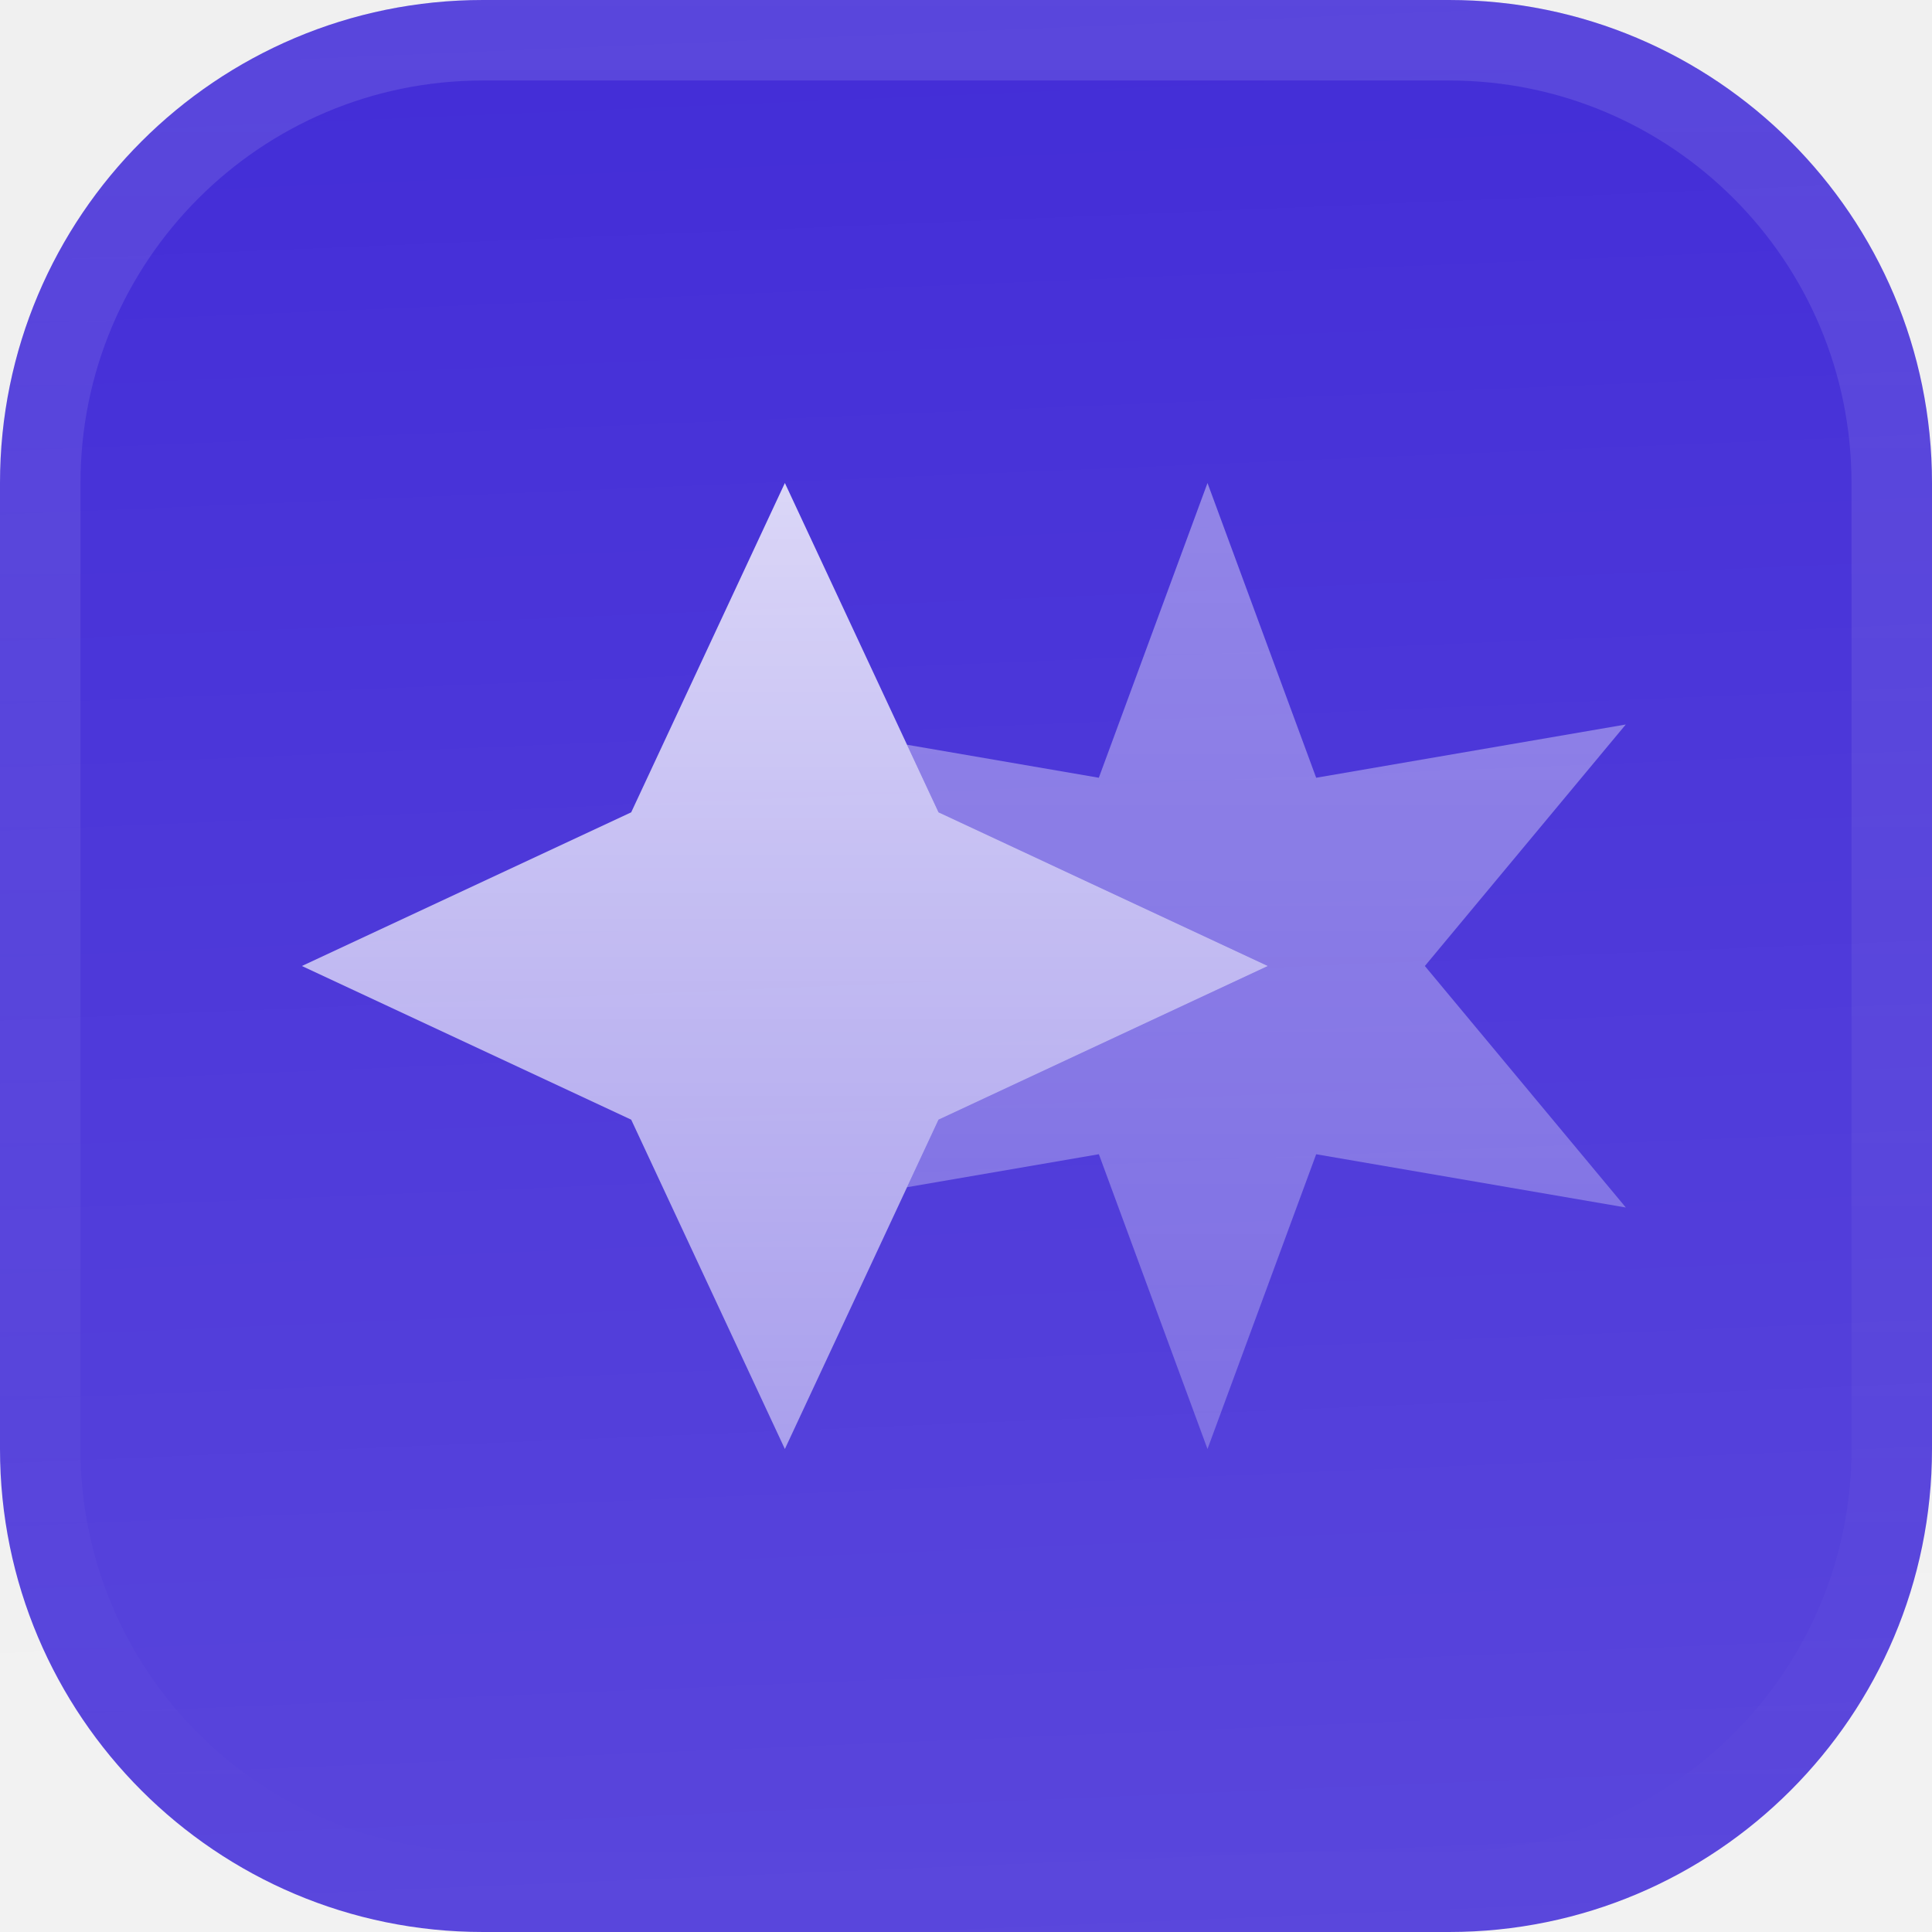
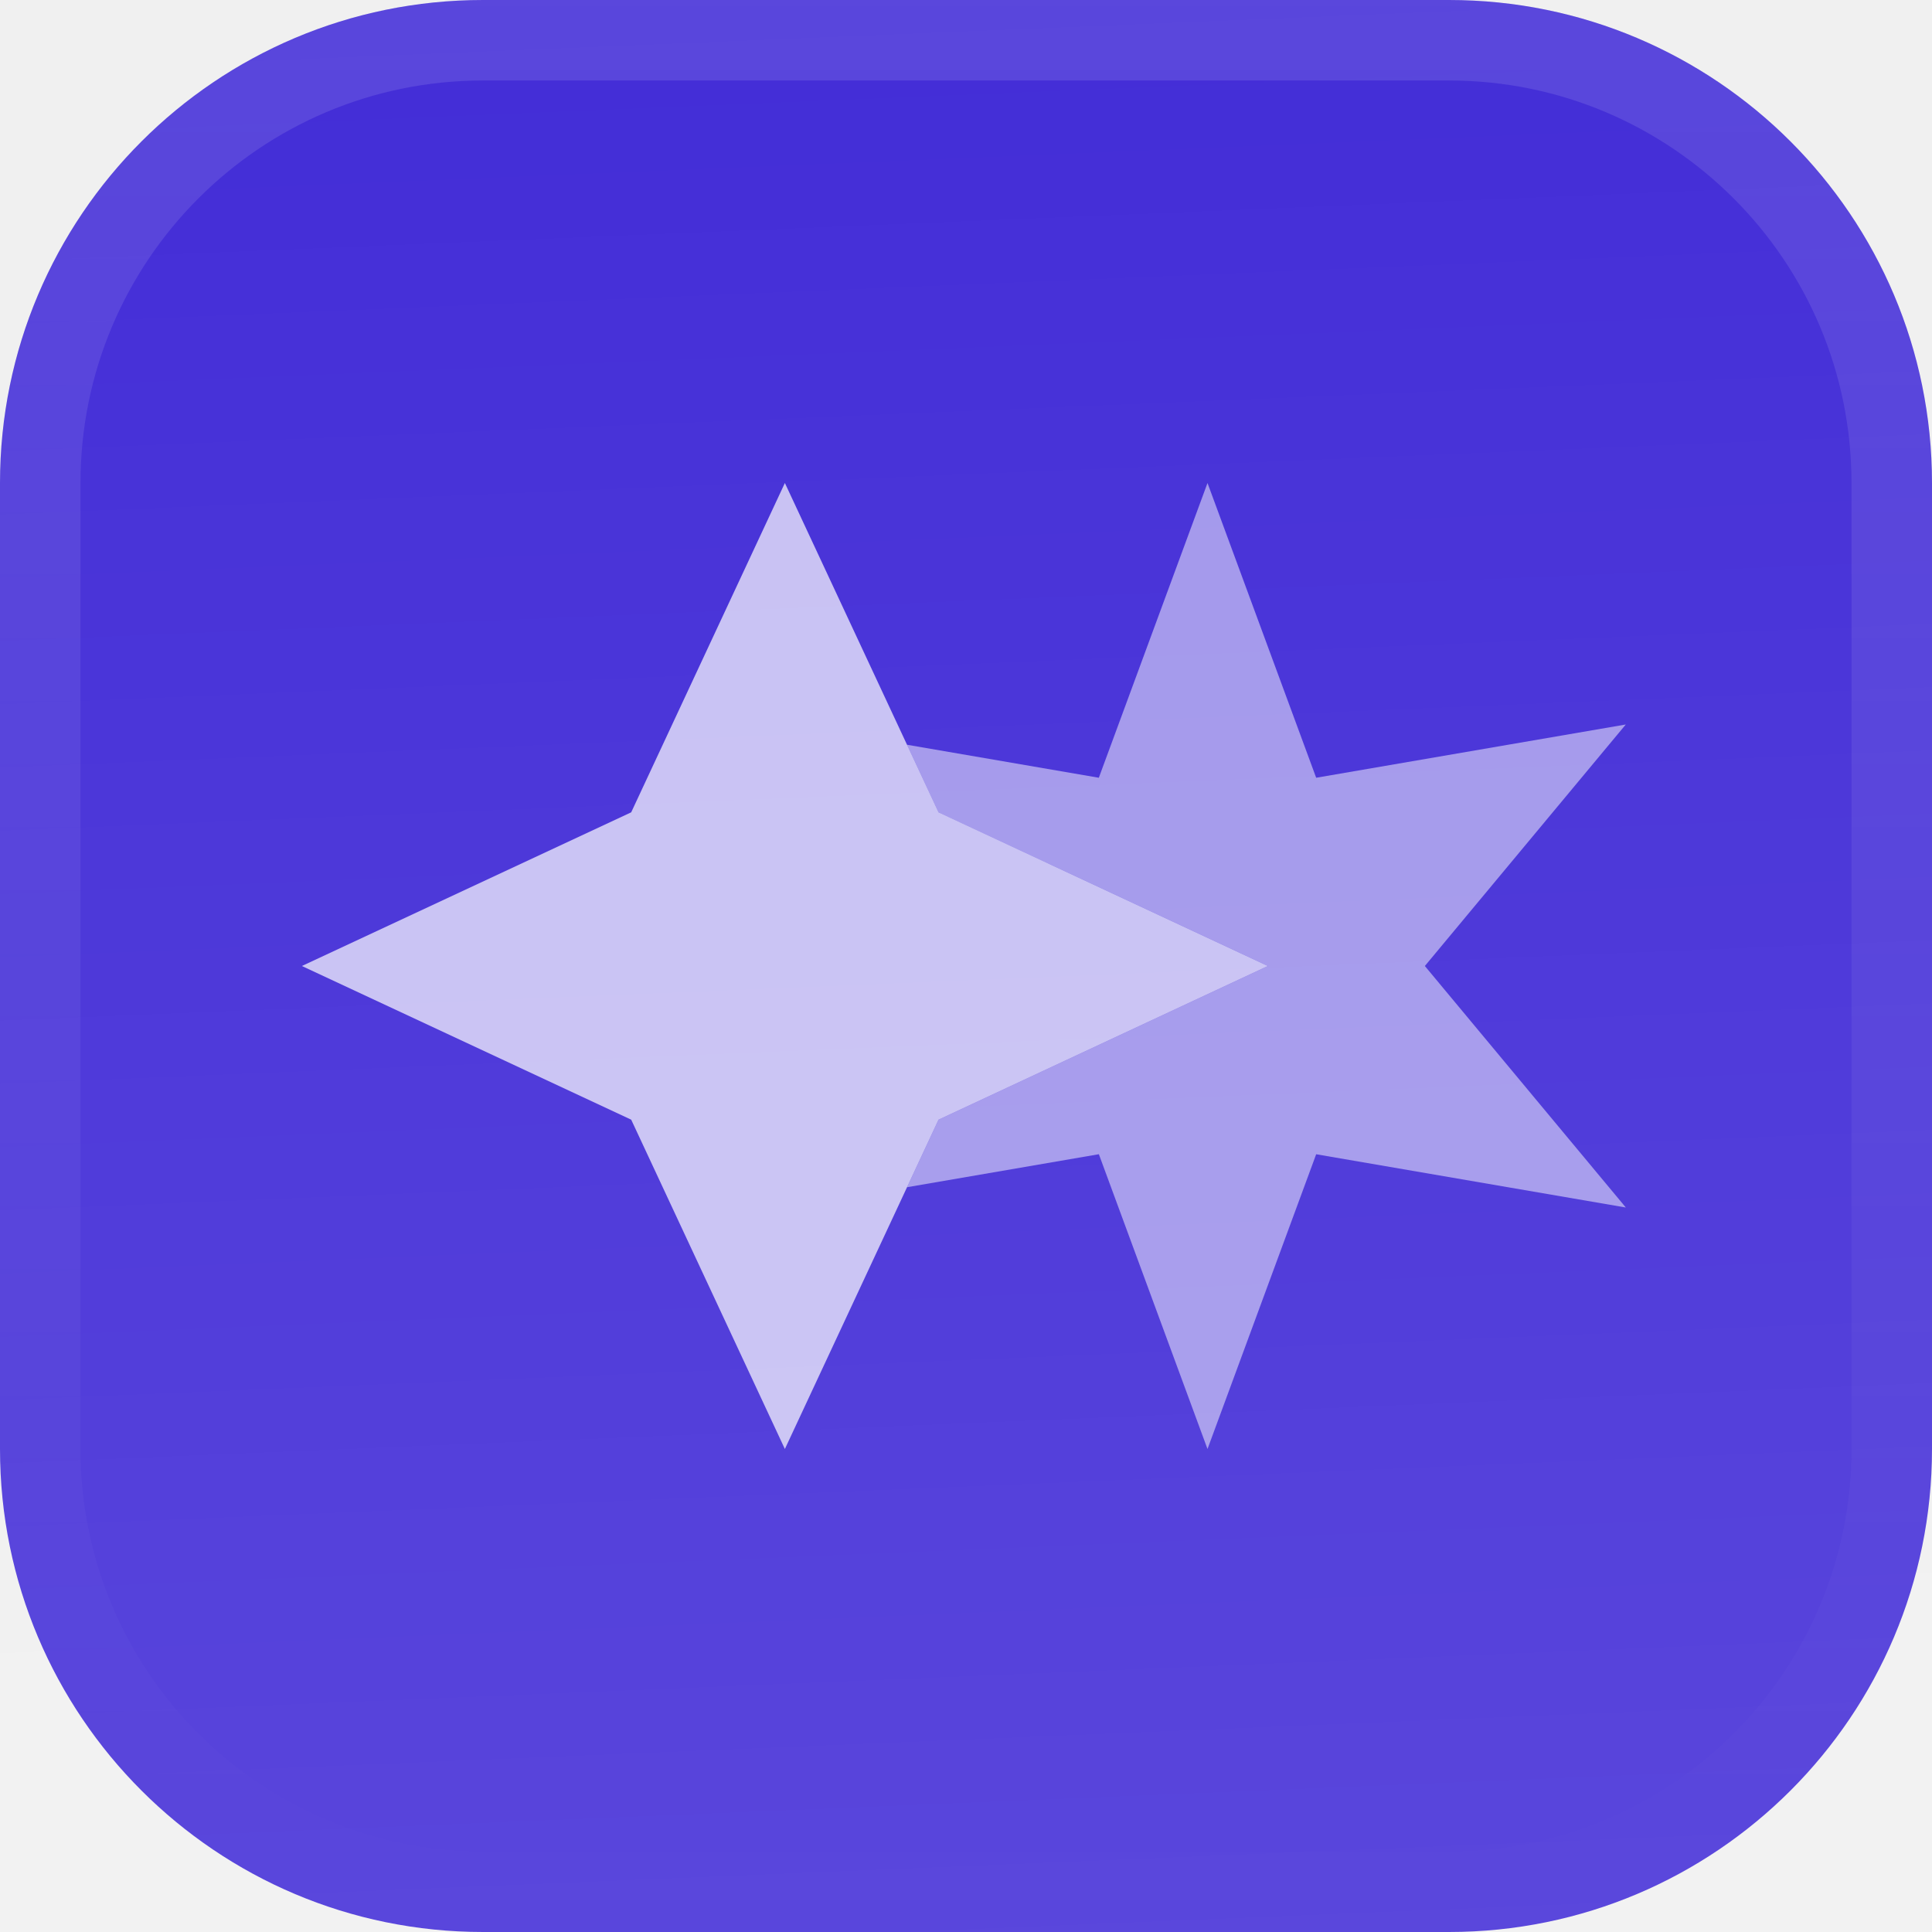
<svg xmlns="http://www.w3.org/2000/svg" width="48" height="48" viewBox="0 0 48 48" fill="none" shape-rendering="geometricPrecision">
  <rect width="48" height="48" fill="#432dd7" rx="12" />
  <path fill="url(#c)" d="M0 0h48v48H0z" />
-   <path fill="url(#e)" d="m19.5 12 3.818 8.182L31.5 24l-8.182 3.818L19.5 36l-3.818-8.182L7.5 24l8.182-3.818z" />
-   <path fill="url(#f)" d="m22.535 29.496 4.766-.82L30 36l2.7-7.323L40.393 30 35.4 24l4.992-6-7.692 1.323L30 12l-2.7 7.323-4.766-.82.783 1.679L31.5 24l-8.182 3.818z" opacity=".5" />
+   <path fill="#fff" opacity=".7" d="m19.5 12 3.818 8.182L31.5 24l-8.182 3.818L19.5 36l-3.818-8.182L7.5 24l8.182-3.818z" />
+   <path fill="#fff" d="m22.535 29.496 4.766-.82L30 36l2.7-7.323L40.393 30 35.4 24l4.992-6-7.692 1.323L30 12l-2.7 7.323-4.766-.82.783 1.679L31.5 24l-8.182 3.818z" opacity=".5" />
  <rect width="46" height="46" x="1" y="1" stroke="url(#g)" stroke-width="2" rx="11" />
  <defs>
    <linearGradient id="c" x1="24" x2="26" y1="0" y2="48" gradientUnits="userSpaceOnUse">
      <stop stop-color="#fff" stop-opacity="0" />
      <stop offset="1" stop-color="#fff" stop-opacity=".12" />
-     </linearGradient>
-     <linearGradient id="e" x1="19.5" x2="19.5" y1="12" y2="36" gradientUnits="userSpaceOnUse">
-       <stop stop-color="#fff" stop-opacity=".8" />
-       <stop offset="1" stop-color="#fff" stop-opacity=".5" />
-     </linearGradient>
-     <linearGradient id="f" x1="31.464" x2="31.464" y1="12" y2="36" gradientUnits="userSpaceOnUse">
-       <stop stop-color="#fff" stop-opacity=".8" />
-       <stop offset="1" stop-color="#fff" stop-opacity=".5" />
    </linearGradient>
    <linearGradient id="g" x1="24" x2="24" y1="0" y2="48" gradientUnits="userSpaceOnUse">
      <stop stop-color="#fff" stop-opacity=".12" />
      <stop offset="1" stop-color="#fff" stop-opacity="0" />
    </linearGradient>
  </defs>
</svg>
